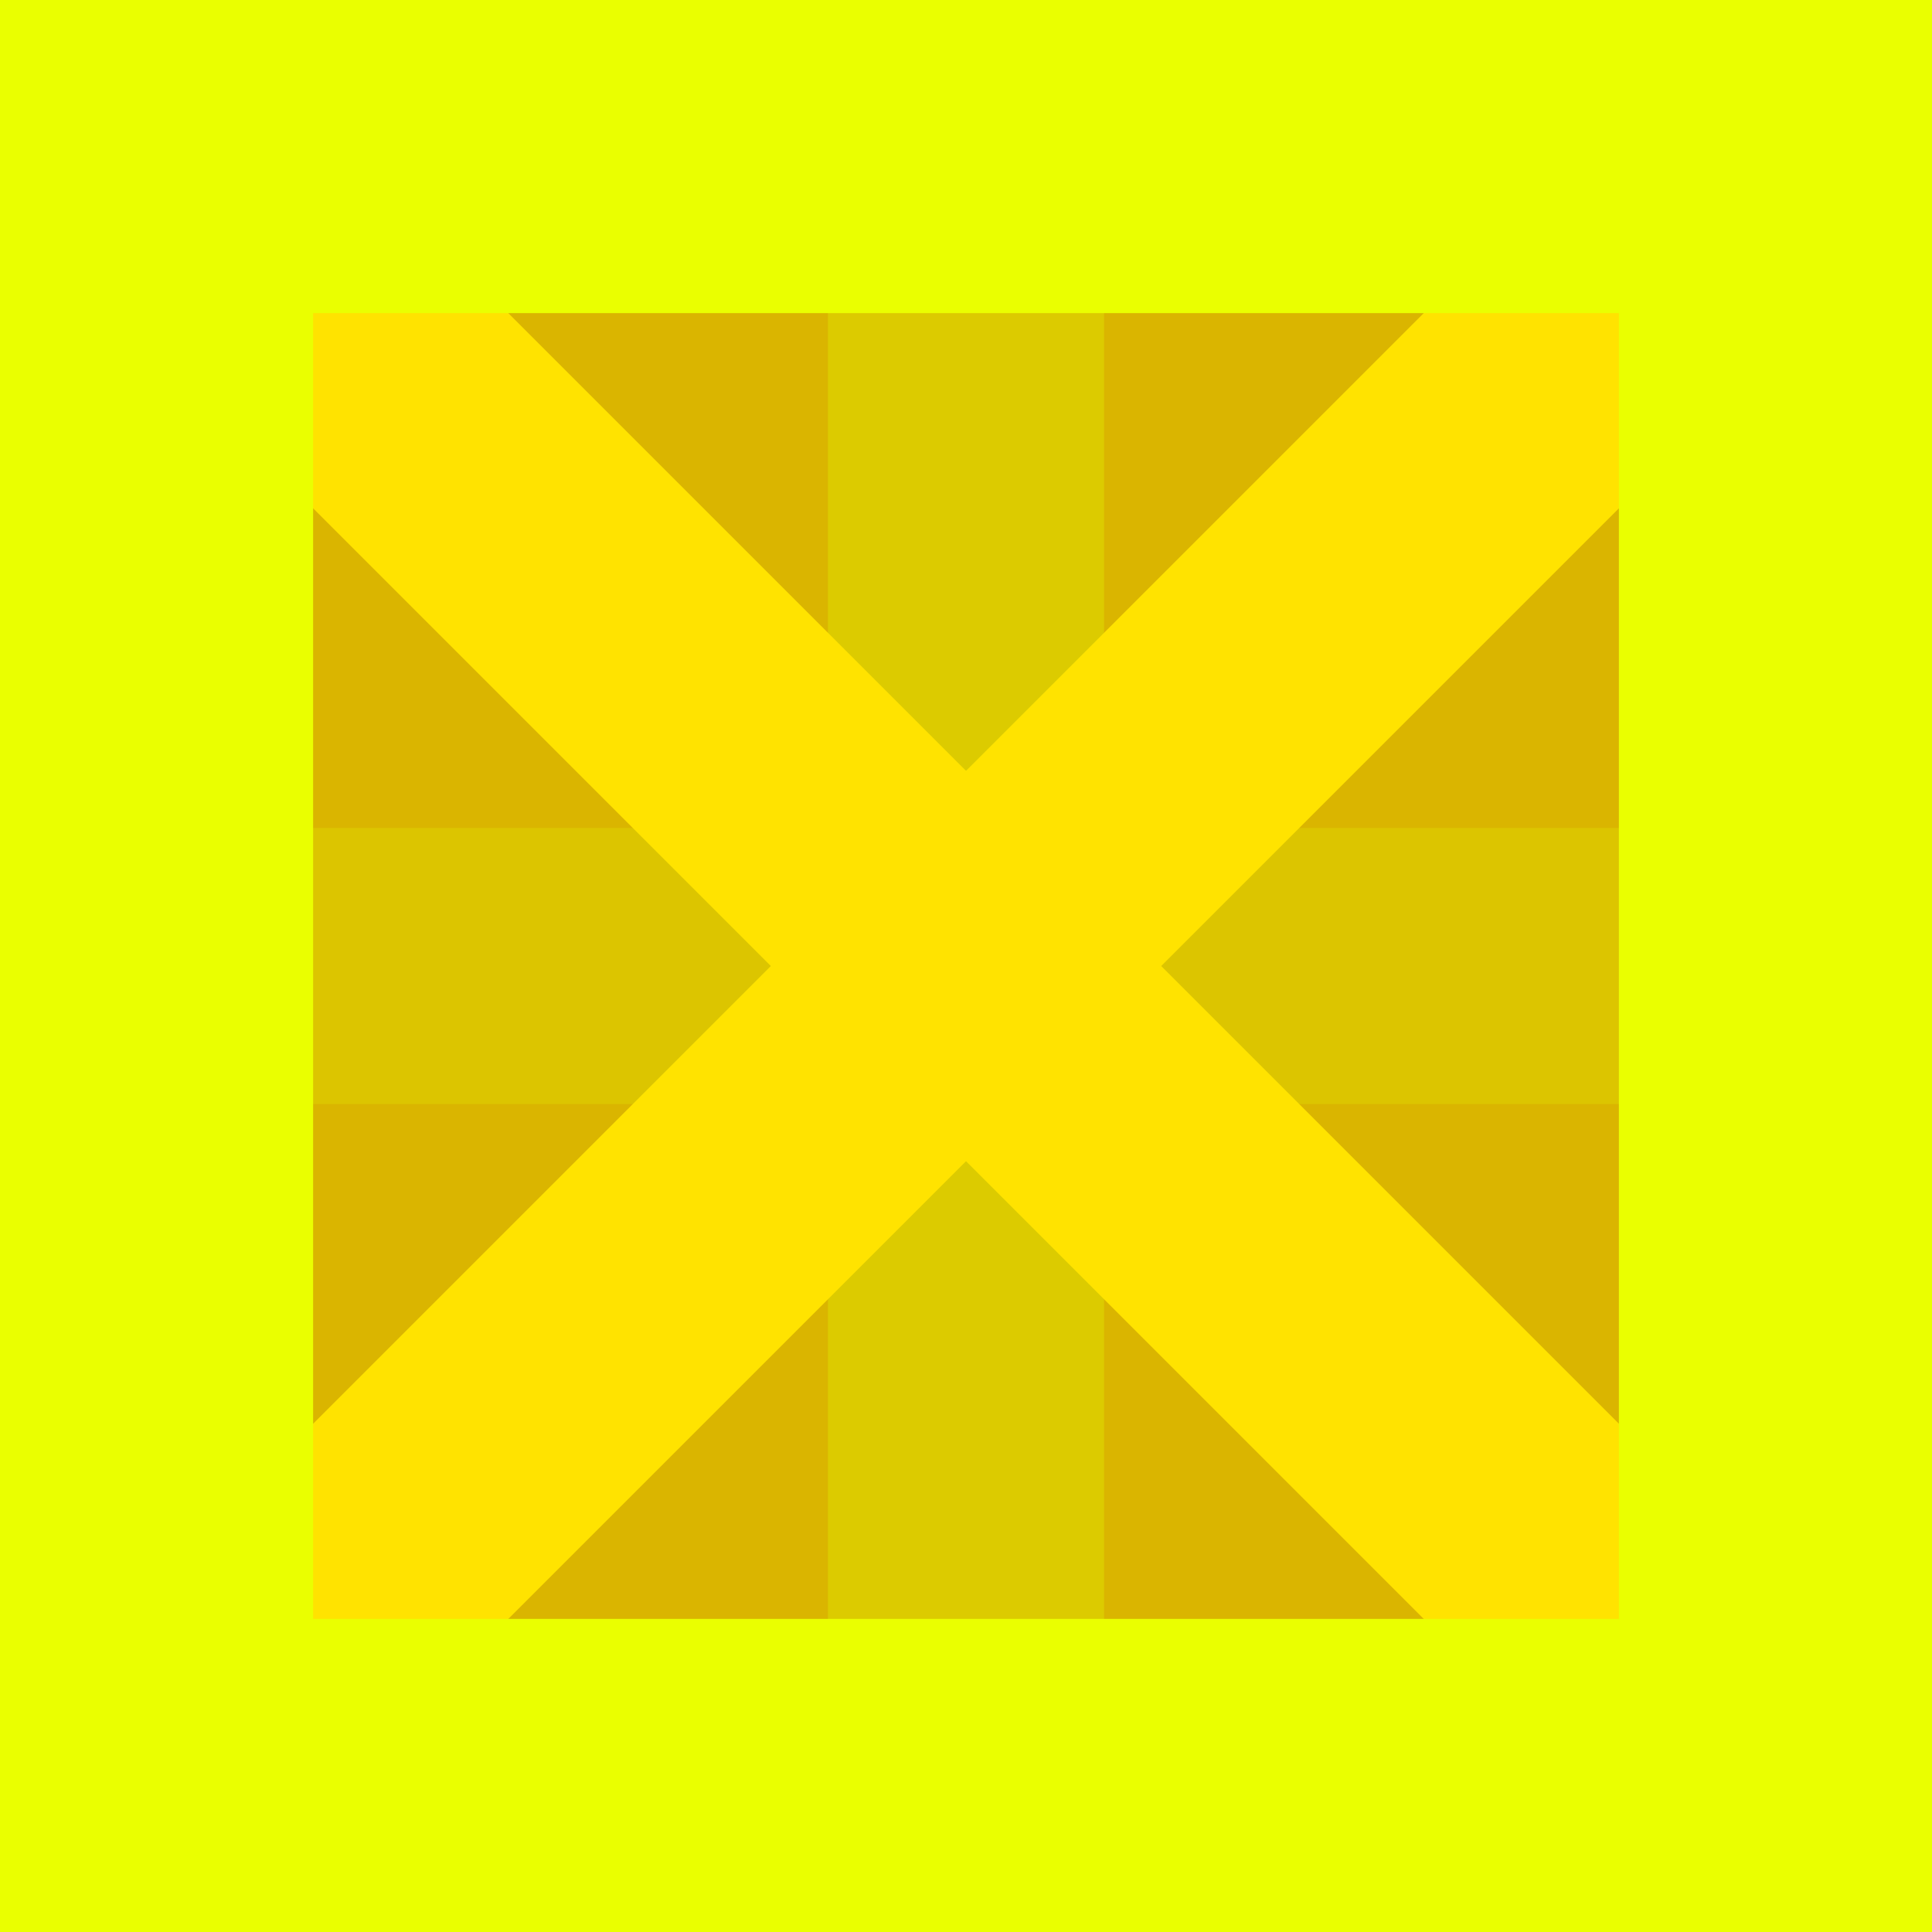
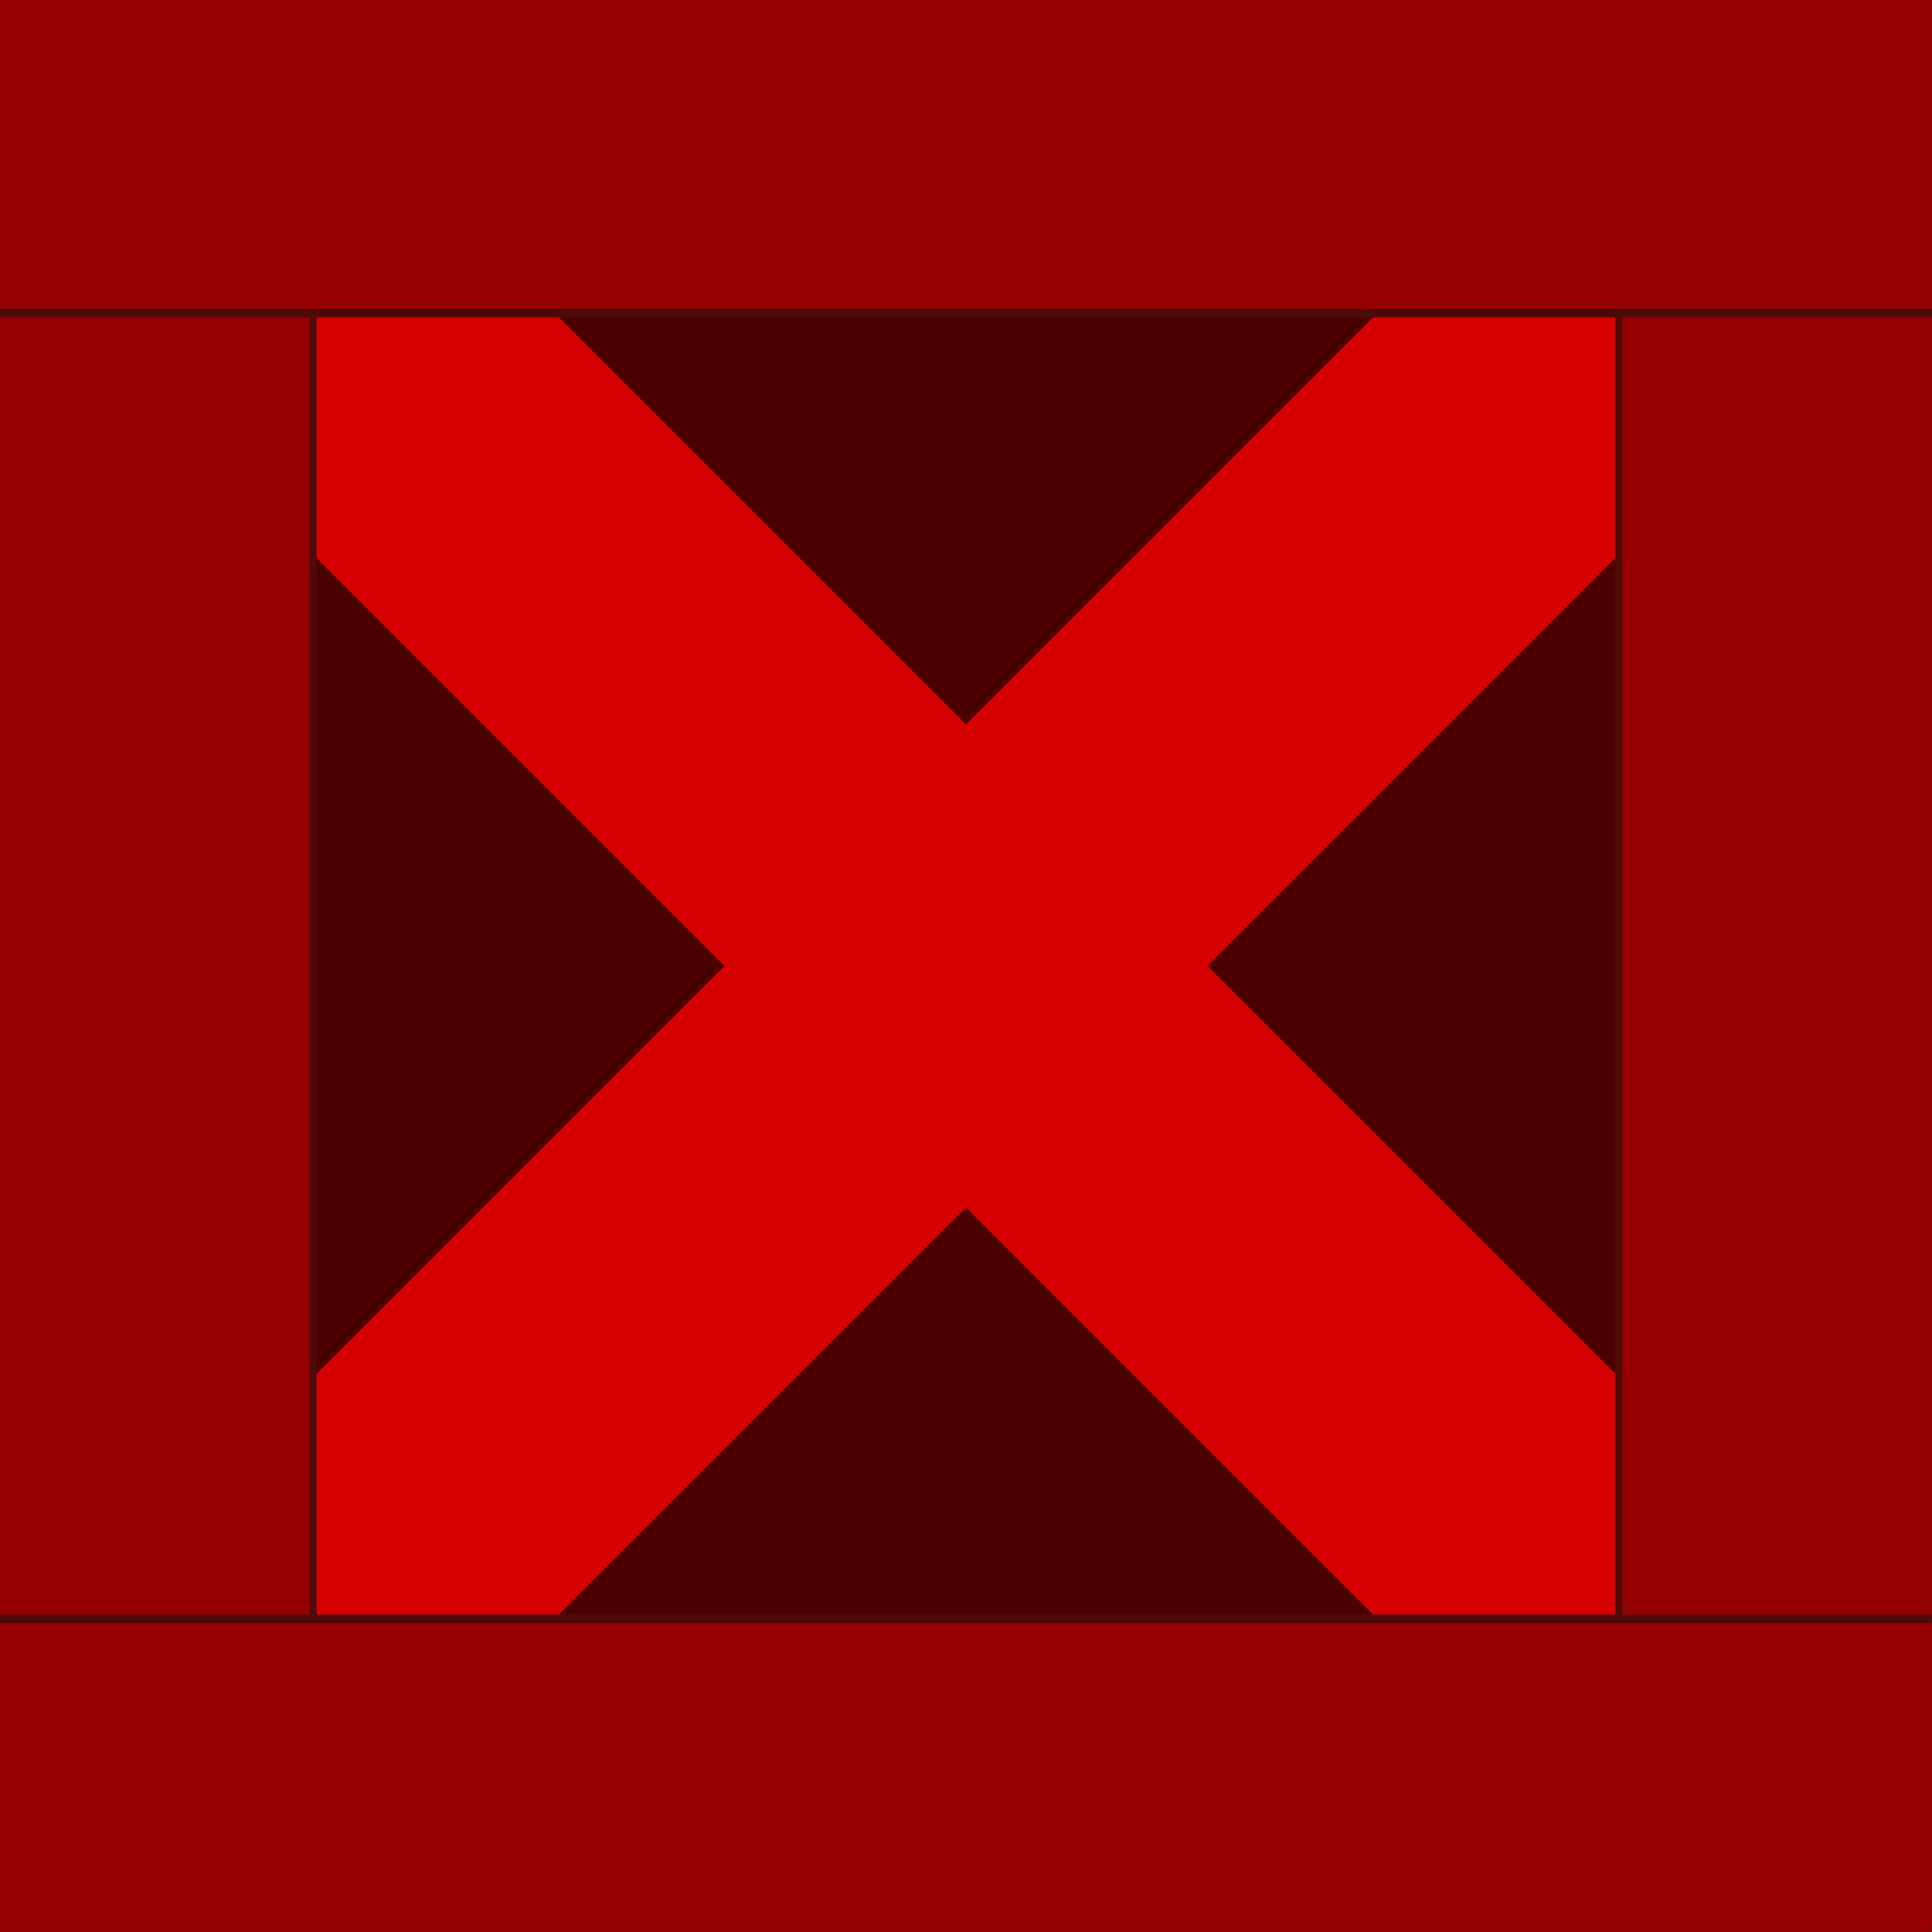
- <svg xmlns="http://www.w3.org/2000/svg" width="100" height="100" viewBox="0 0 26.458 26.458" version="1.1" id="svg1" xml:space="preserve">
+ <svg xmlns="http://www.w3.org/2000/svg" width="32" height="32" viewBox="0 0 8.467 8.467" version="1.1" id="svg1" xml:space="preserve">
  <defs id="defs1">
    <linearGradient id="swatch1">
      <stop style="stop-color:#001ca6;stop-opacity:1;" offset="0" id="stop1" />
    </linearGradient>
    <linearGradient id="linearGradient5460">
      <stop style="stop-color:#e6e6e6;stop-opacity:1" offset="0" id="stop5462" />
      <stop style="stop-color:#ffffff;stop-opacity:1" offset="1" id="stop5464" />
    </linearGradient>
    <linearGradient id="linearGradient5476">
      <stop style="stop-color:#772953;stop-opacity:1;" offset="0" id="stop5478" />
    </linearGradient>
  </defs>
-   <g id="layer1">
-     <rect style="fill:#dab500;fill-opacity:1;fill-rule:evenodd;stroke:none;stroke-width:0.411;paint-order:markers stroke fill" id="rect5" width="26.458" height="26.458" x="0" y="0" />
-     <rect style="fill:#dccb00;fill-opacity:1;fill-rule:evenodd;stroke:none;stroke-width:0.418;paint-order:markers stroke fill" id="rect4" width="3.78" height="26.458" x="11.339" y="-3.3333333e-07" />
-     <rect style="fill:#dcc500;fill-opacity:1;fill-rule:evenodd;stroke:none;stroke-width:0.418;paint-order:markers stroke fill" id="rect4-1" width="3.78" height="26.458" x="11.339" y="-26.458" transform="rotate(90)" />
-     <rect style="fill:#ffe300;fill-opacity:1;fill-rule:evenodd;stroke:none;stroke-width:0.418;paint-order:markers stroke fill" id="rect4-1-2" width="3.78" height="26.458" x="-1.89" y="-31.938" transform="rotate(135)" />
-     <rect style="fill:#ffe300;fill-opacity:1;fill-rule:evenodd;stroke:none;stroke-width:0.418;paint-order:markers stroke fill" id="rect4-1-2-2" width="3.78" height="26.458" x="-20.599" y="-13.229" transform="rotate(-135)" />
-     <path d="M 0,0 V 26.458 H 26.458 V 0 Z M 4.288,4.288 H 22.17 V 22.17 H 4.288 Z" style="fill:#eaff00;fill-rule:evenodd;stroke-width:0.418;paint-order:markers stroke fill;fill-opacity:1" id="path4" />
+   <g id="layer1" transform="scale(0.32)">
+     <g id="g4">
+       <rect style="fill:#4b0000;fill-opacity:1;fill-rule:evenodd;stroke:none;stroke-width:0.411;paint-order:markers stroke fill" id="rect5" width="26.458" height="26.458" x="0" y="0" />
+       <g id="g3">
+         <rect style="fill:#d60000;fill-opacity:1;fill-rule:evenodd;stroke:none;stroke-width:0.517;paint-order:markers stroke fill" id="rect4-1-2" width="4.677" height="32.741" x="-2.339" y="-35.079" transform="rotate(135)" />
+         <rect style="fill:#d60000;fill-opacity:1;fill-rule:evenodd;stroke:none;stroke-width:0.517;paint-order:markers stroke fill" id="rect4-1-2-2" width="4.677" height="32.741" x="-21.047" y="-16.37" transform="rotate(-135)" />
+       </g>
+       <path d="M 0,0 V 26.458 H 26.458 V 0 Z M 4.288,4.288 H 22.17 V 22.17 H 4.288 Z" style="fill:#950000;fill-rule:evenodd;stroke-width:0.418;paint-order:markers stroke fill" id="path4" />
+       <g id="g2">
+         <path style="fill:#a1a1a1;fill-rule:evenodd;stroke:#4e0909;stroke-width:0.116;stroke-opacity:1;paint-order:markers stroke fill" d="M 26.458,4.288 H 0" id="path2" />
+         <path style="fill:#a1a1a1;fill-rule:evenodd;stroke:#4e0909;stroke-width:0.116;stroke-opacity:1;paint-order:markers stroke fill" d="M 26.458,22.17 H 2e-7" id="path2-8" />
+         <path style="fill:#a1a1a1;fill-rule:evenodd;stroke:#4e0909;stroke-width:0.096;stroke-opacity:1;paint-order:markers stroke fill" d="M 22.17,22.17 V 4.288" id="path2-1" />
+         <path style="fill:#a1a1a1;fill-rule:evenodd;stroke:#4e0909;stroke-width:0.096;stroke-opacity:1;paint-order:markers stroke fill" d="M 4.288,22.17 V 4.288" id="path2-2" />
+       </g>
+     </g>
  </g>
</svg>
